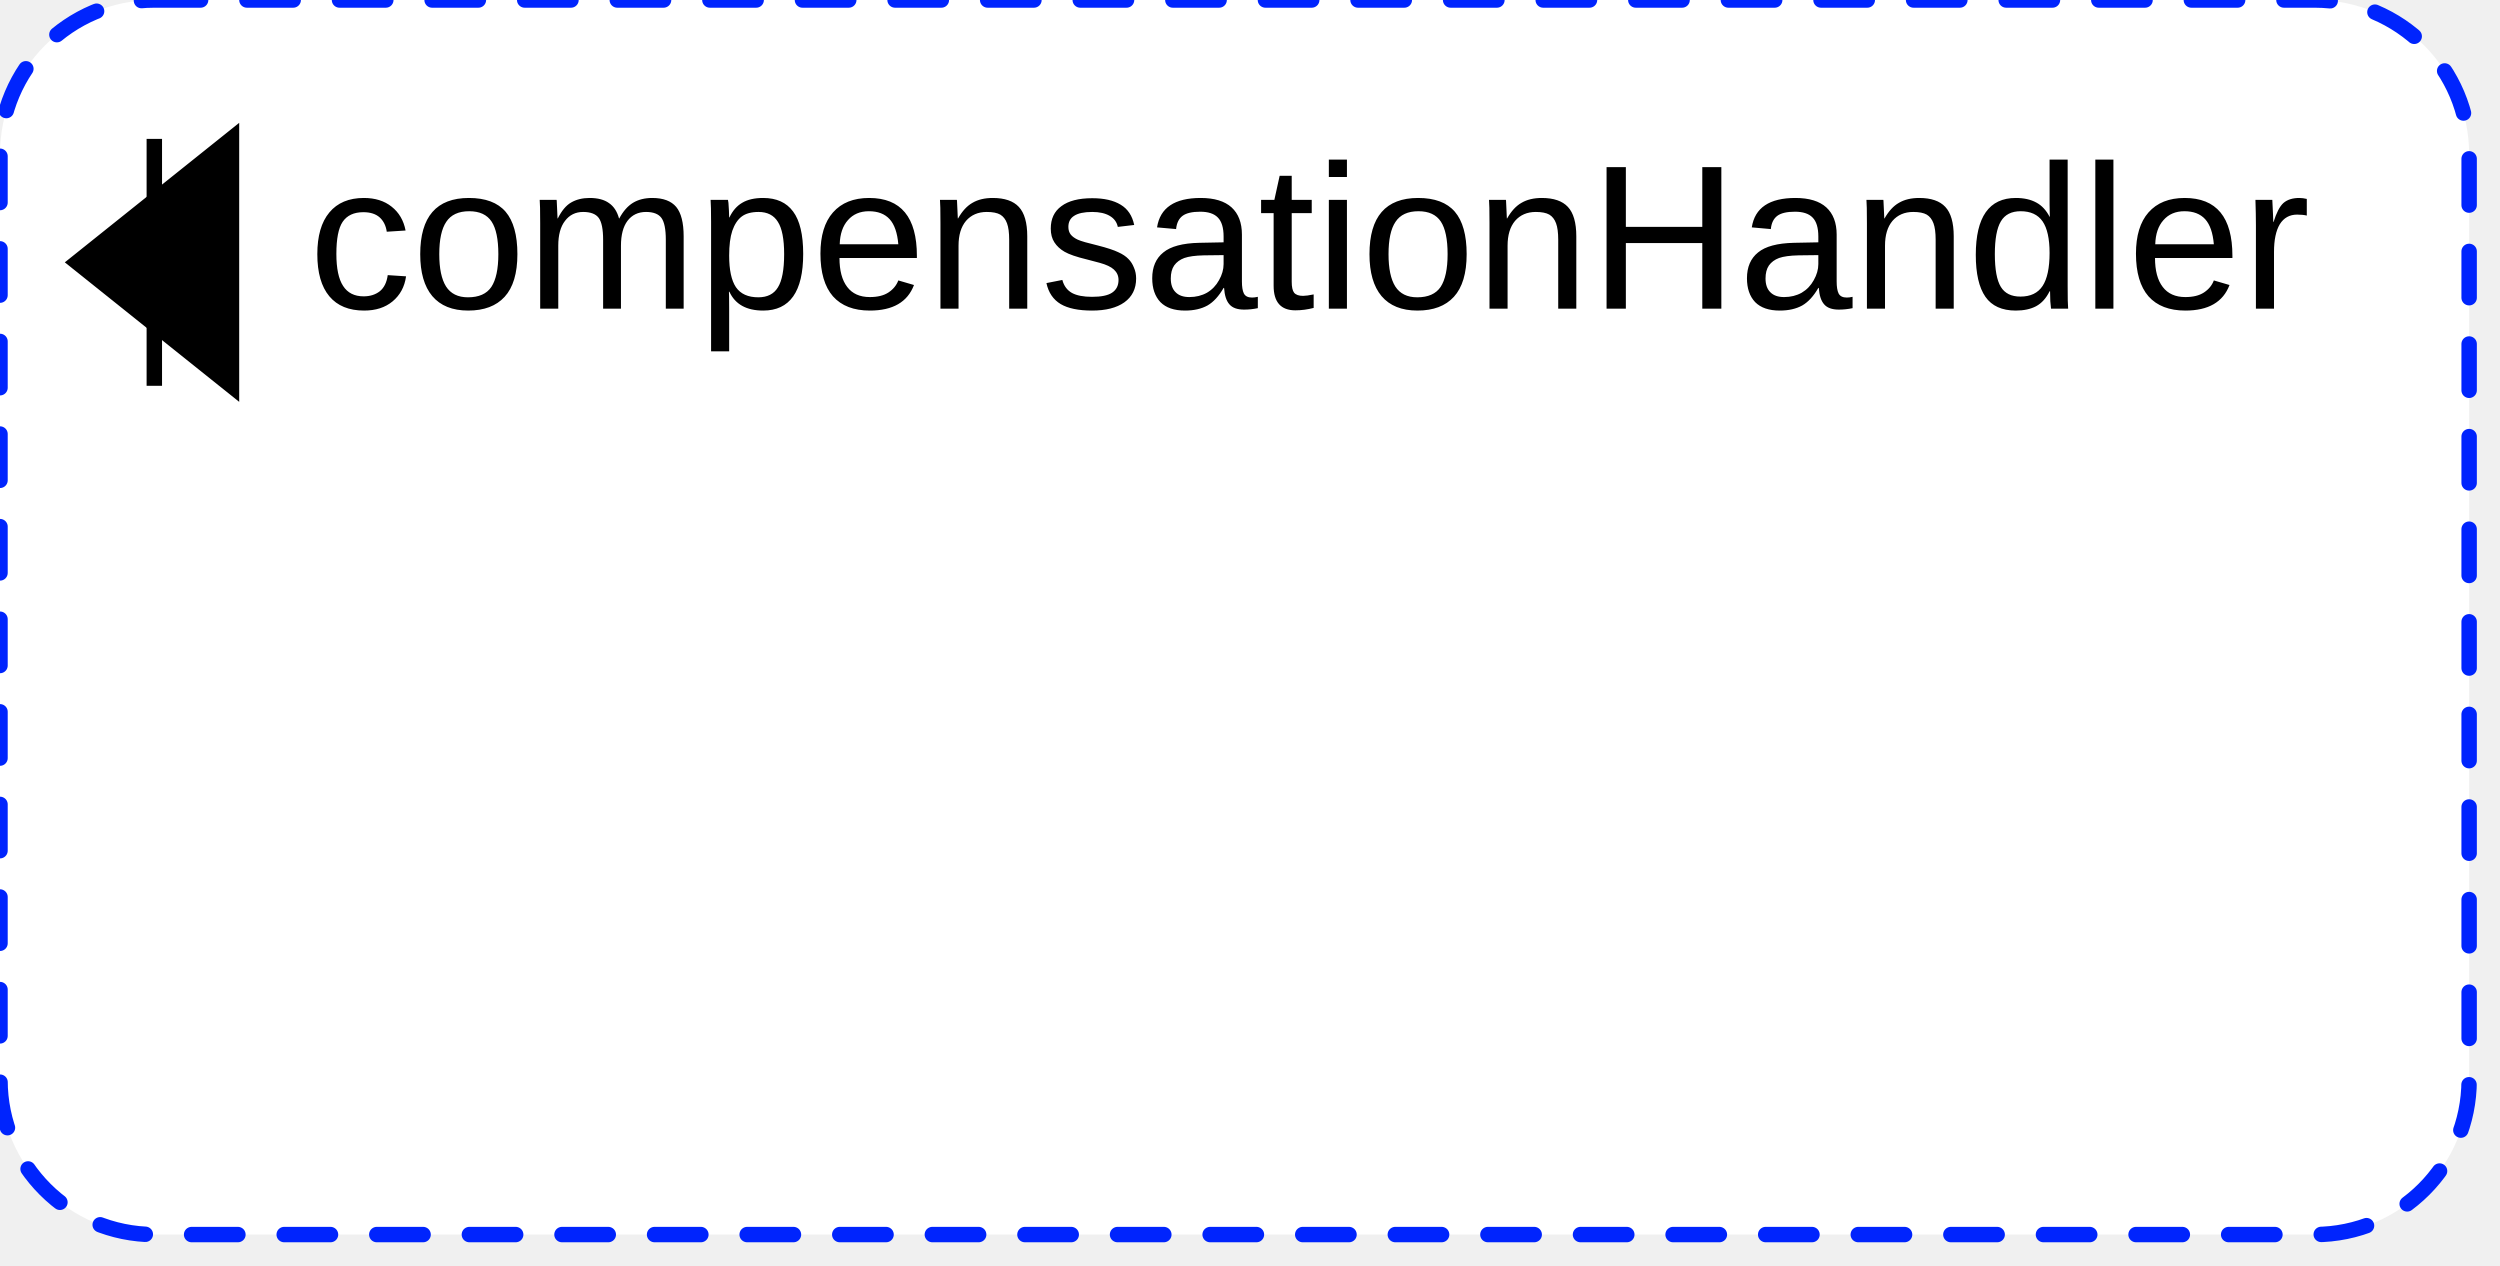
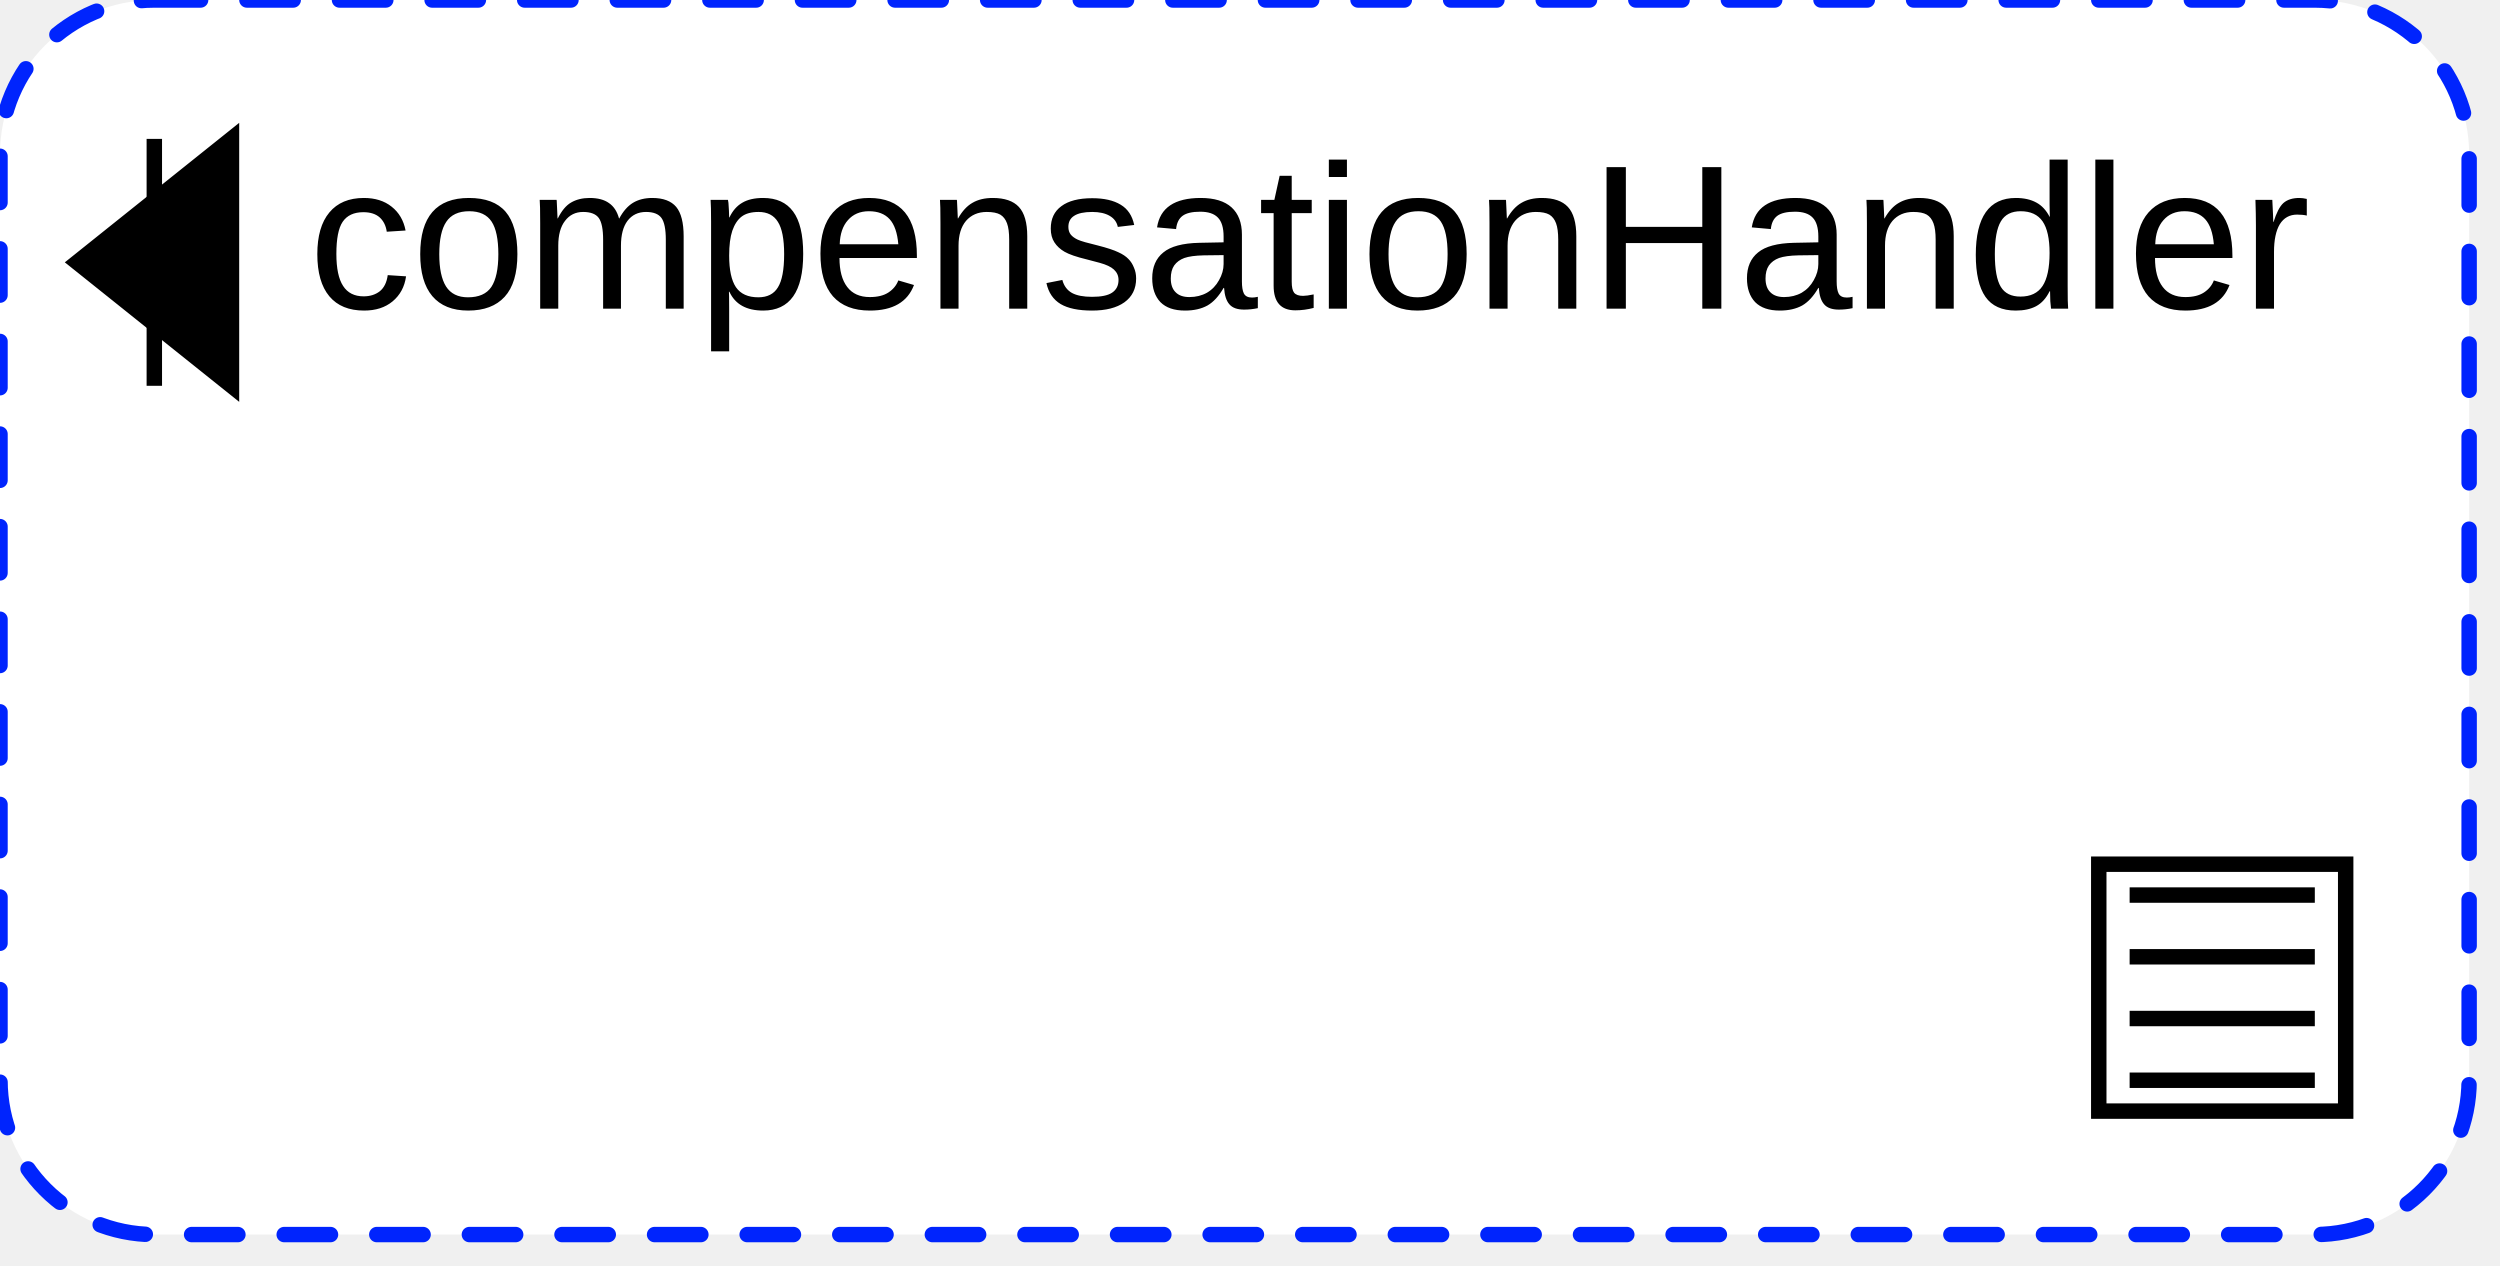
<svg xmlns="http://www.w3.org/2000/svg" xmlns:ns1="http://www.b3mn.org/oryx" width="162" height="82" version="1.0">
  <defs />
  <ns1:magnets>
    <ns1:magnet ns1:cx="0" ns1:cy="40" ns1:anchors="left" />
    <ns1:magnet ns1:cx="80" ns1:cy="80" ns1:anchors="bottom" />
    <ns1:magnet ns1:cx="160" ns1:cy="40" ns1:anchors="right" />
    <ns1:magnet ns1:cx="80" ns1:cy="0" ns1:anchors="top" />
    <ns1:magnet ns1:cx="80" ns1:cy="40" ns1:default="yes" />
  </ns1:magnets>
  <g pointer-events="fill" ns1:minimumSize="50 40">
    <rect y="0" x="0" height="80" width="160" id="mainBody" rx="10" ry="10" ns1:resize="vertical horizontal" fill="white" stroke="#0024fd" stroke-width="1" style="fill-opacity:1;stroke-opacity:1;stroke-linejoin:round;stroke-linecap:round;stroke-miterlimit:4;stroke-dasharray:3,3;stroke-dashoffset:0" />
+     <g id="documentation" pointer-events="fill">
+       <rect x="136" y="56" width="16" height="16" stroke="black" stroke-width="1" ns1:anchors="bottom right" fill="none" />
+       <path d=" M 138 58 L 150 58        M 138 62 L 150 62        M 138 66 L 150 66        M 138 70 L 150 70" fill="none" ns1:anchors="bottom right" stroke="black" />
+     </g>
    <polygon ns1:anchors="top left" stroke="black" fill="black" stroke-width="1" points="10,42 10,58 10,50" stroke-linecap="butt" stroke-linejoin="miter" transform="translate(0,-33)" stroke-miterlimit="10" />
    <polygon ns1:anchors="top left" stroke="black" fill="black" stroke-width="1" points="15,42 15,58 5,50" stroke-linecap="butt" stroke-linejoin="miter" transform="translate(0,-33)" stroke-miterlimit="10" />
    <text ns1:anchors="top left" x="20" y="20" style="font-family:Arial; font-size: 10pt; fill:black;">compensationHandler</text>
  </g>
</svg>
